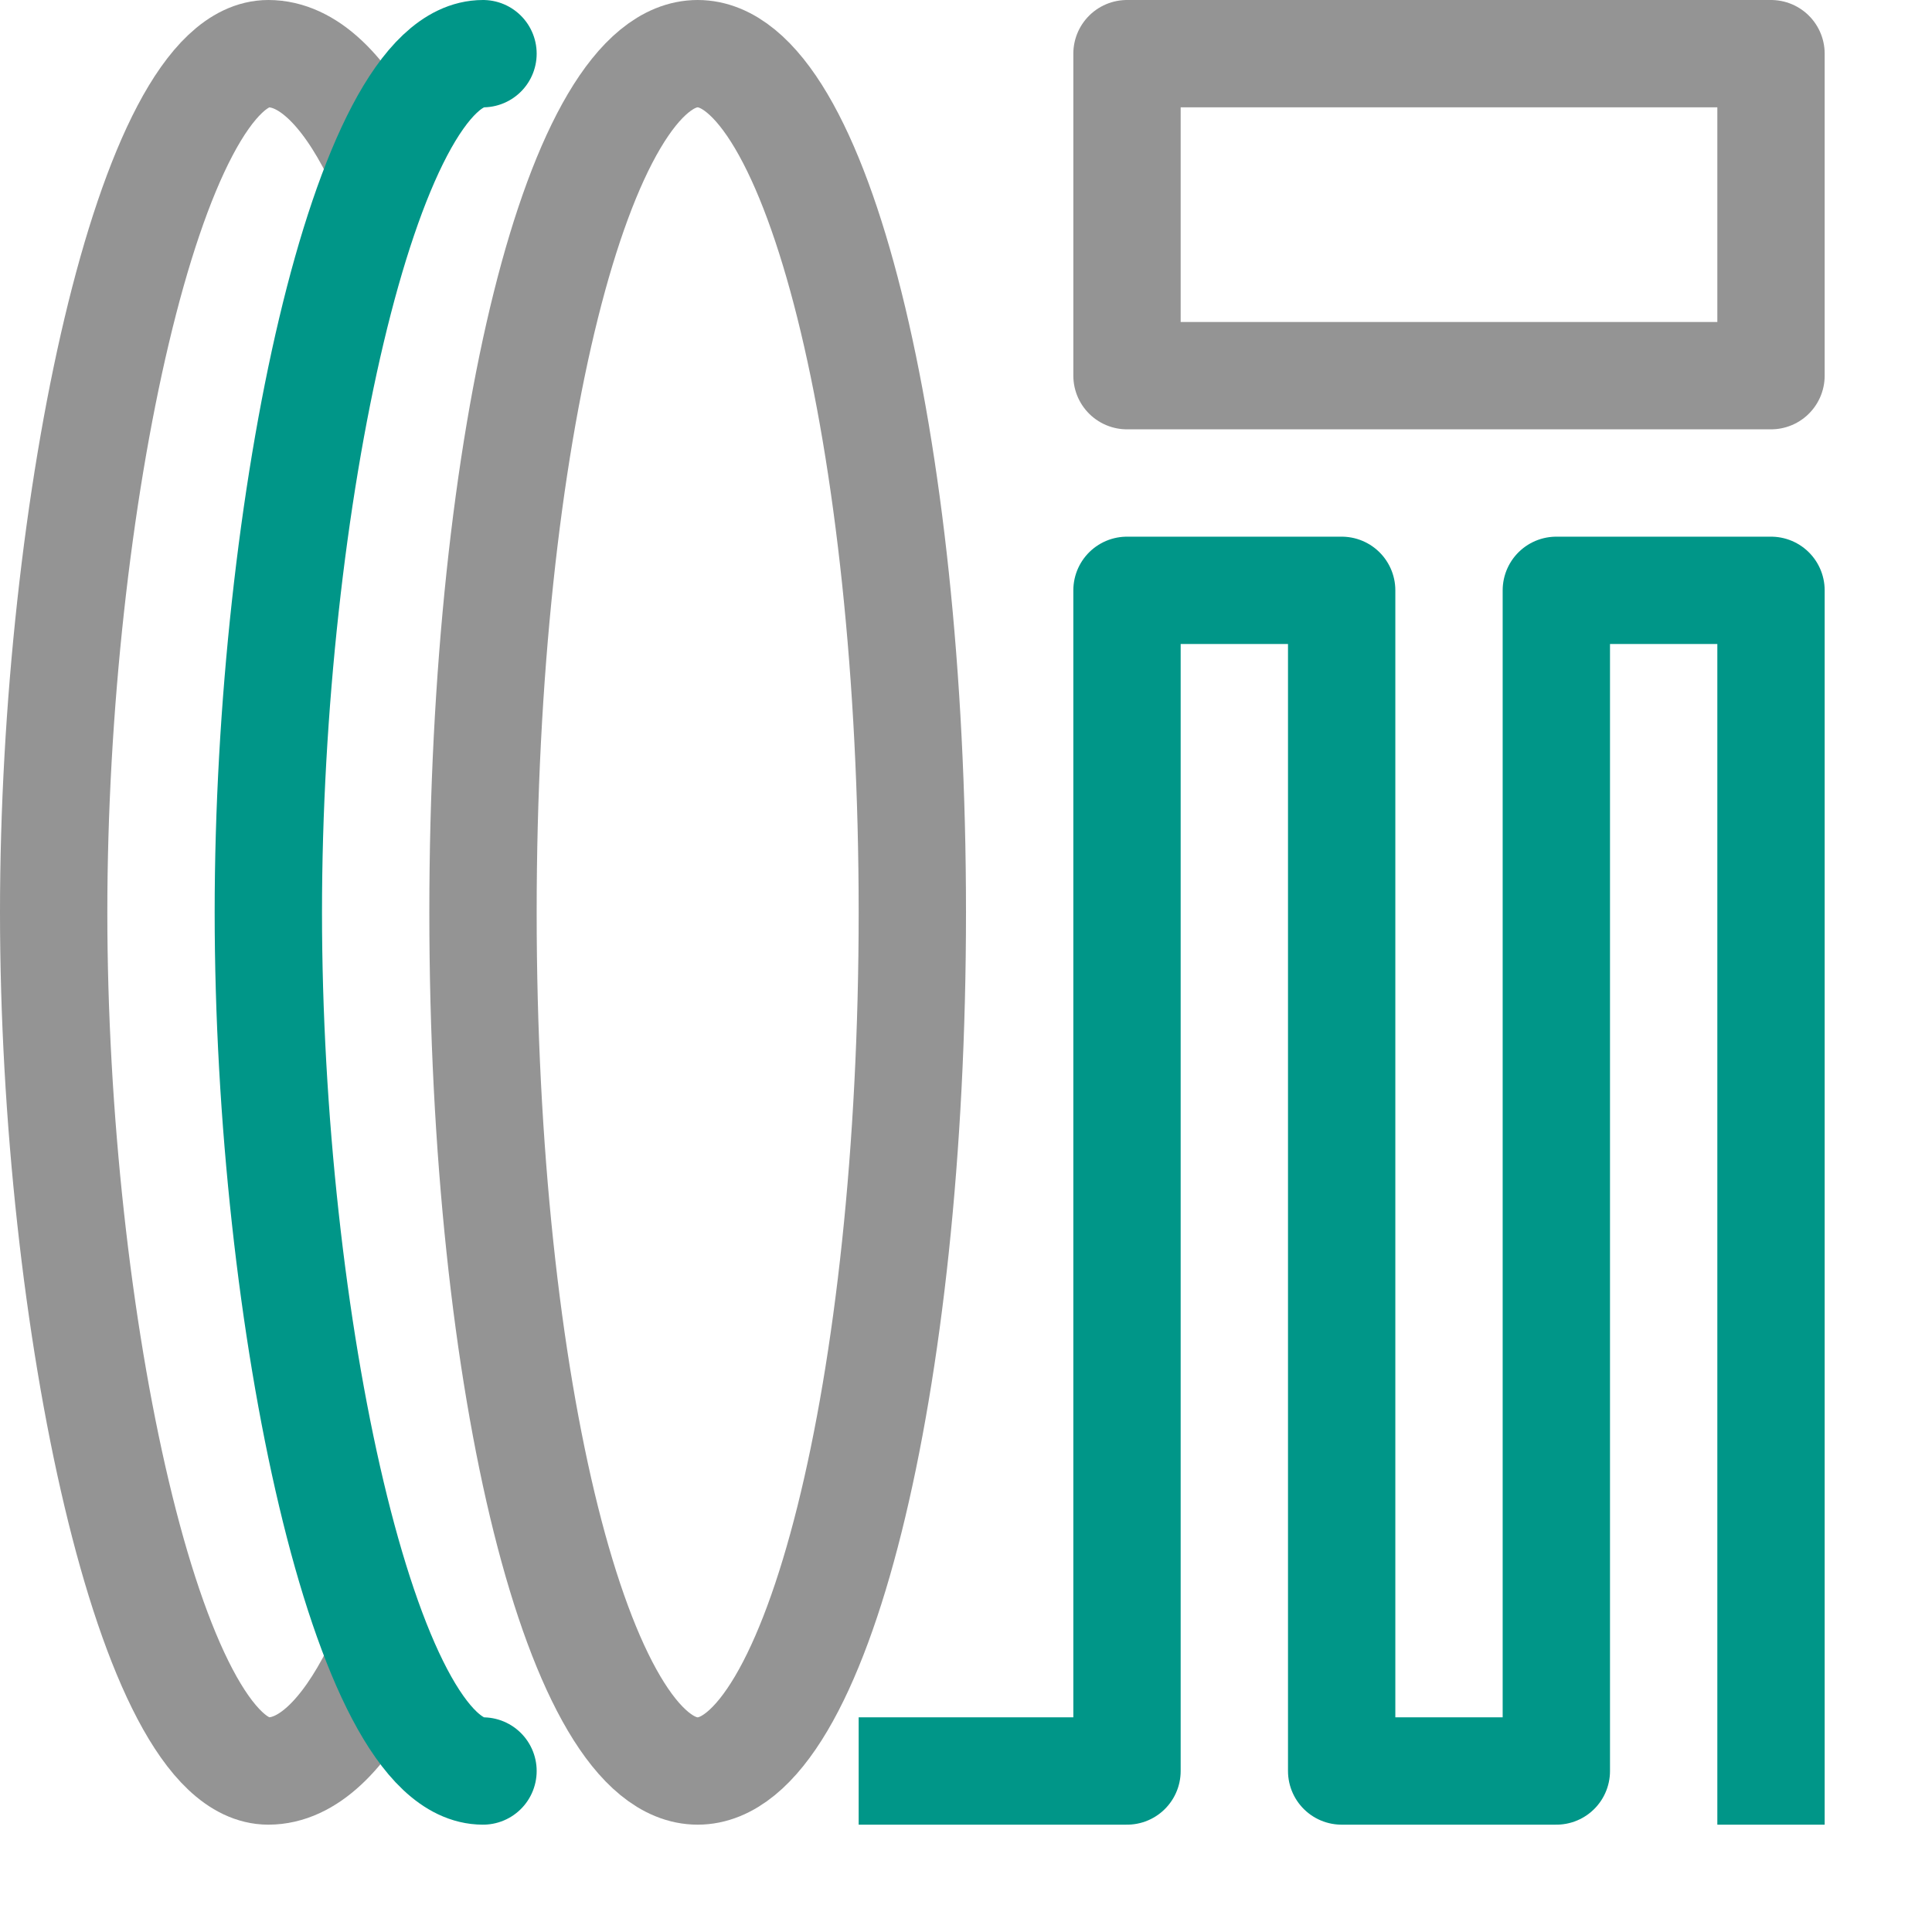
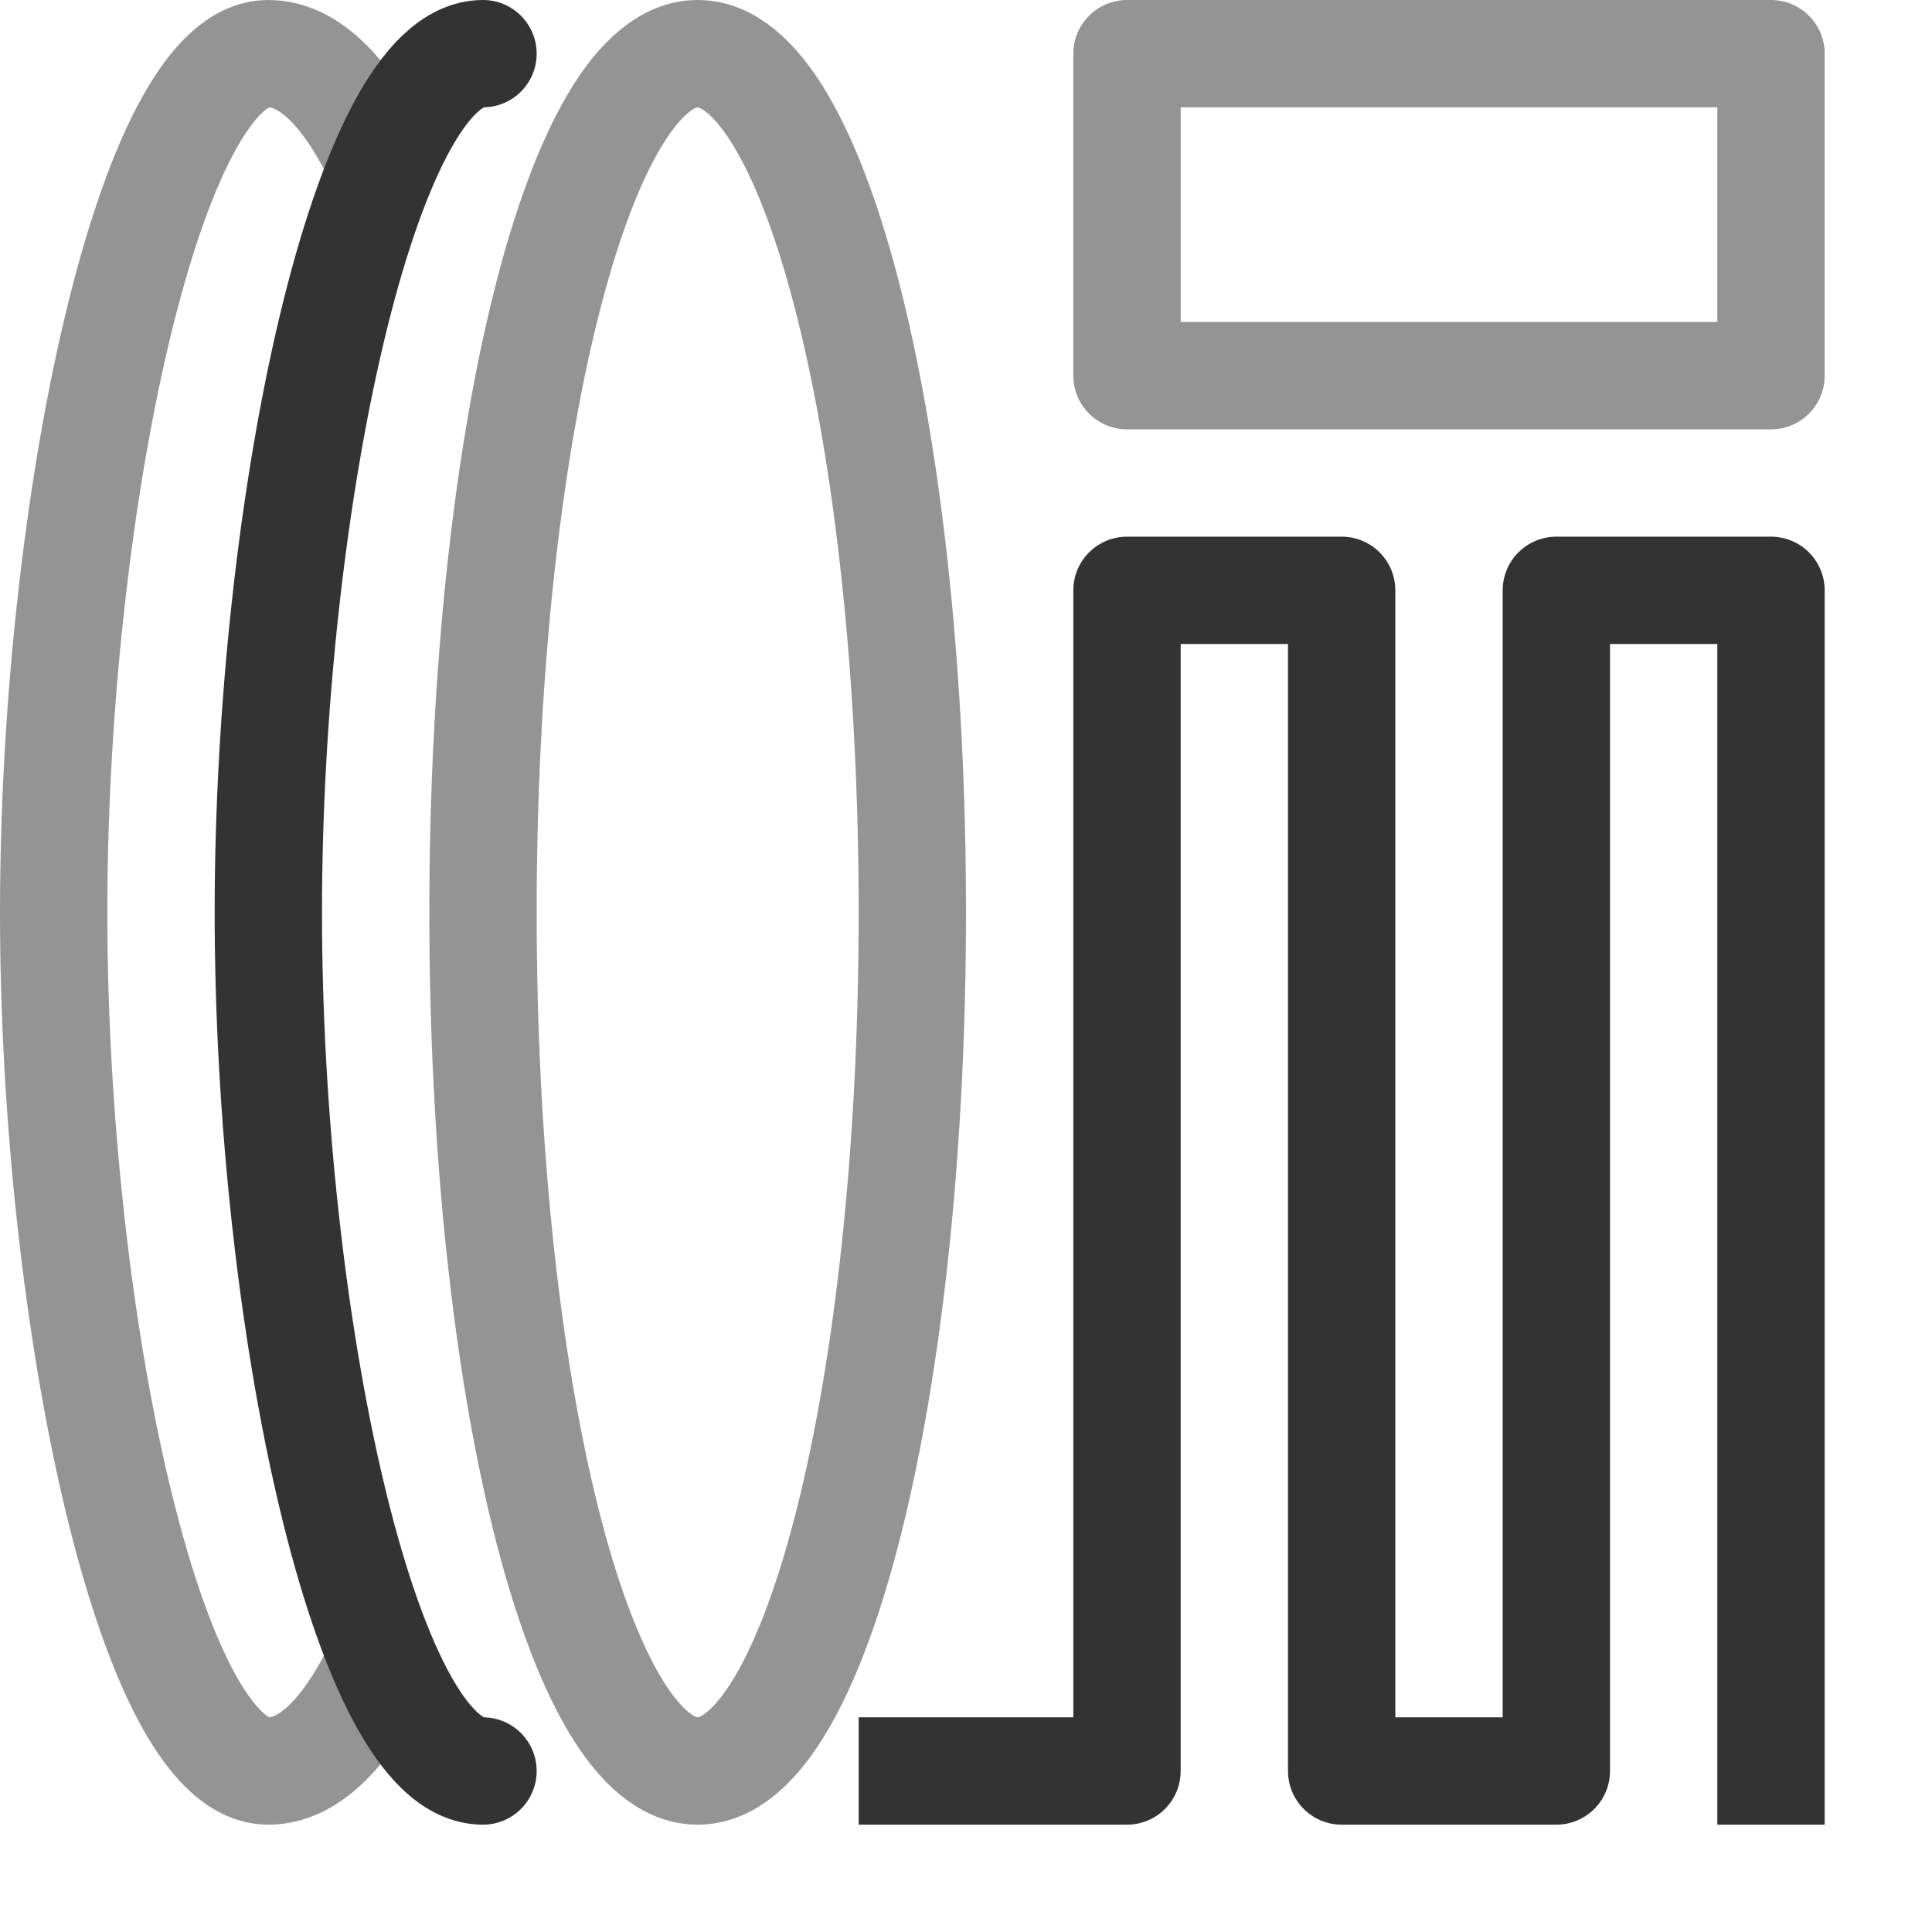
<svg xmlns="http://www.w3.org/2000/svg" width="18" height="18" viewBox="0 0 18 18">
  <path d="M3.5,15.582c-.294.584-.636.918-1,.918-1.1,0-2-4.213-2-8s.9-8,2-8c.365,0,.707.335,1,.92" style="fill:none;stroke:#949494;stroke-linecap:round;stroke-linejoin:round" />
-   <path d="M4.5,16.5c-1.1,0-2-4.213-2-8s.9-8,2-8" style="fill:none;stroke:#009688;stroke-linecap:round;stroke-linejoin:round" />
+   <path d="M4.5,16.5c-1.1,0-2-4.213-2-8s.9-8,2-8" style="fill:none;stroke:#333333;stroke-linecap:round;stroke-linejoin:round" />
  <ellipse cx="6.5" cy="8.5" rx="2" ry="8" style="fill:none;stroke:#949494;stroke-linecap:round;stroke-linejoin:round" />
  <rect x="10.5" y="0.5" width="6" height="3" style="fill:none;stroke:#949494;stroke-linecap:round;stroke-linejoin:round" />
-   <polyline points="8.5 16.5 10.5 16.5 10.5 5.5 12.5 5.5 12.5 16.5 14.5 16.5 14.5 5.5 16.5 5.5 16.5 16.5" style="fill:none;stroke:#009688;stroke-linecap:square;stroke-linejoin:round" />
+   <polyline points="8.5 16.5 10.5 16.5 10.5 5.5 12.5 5.5 12.5 16.5 14.5 16.5 14.5 5.5 16.5 5.5 16.5 16.5" style="fill:none;stroke:#333333;stroke-linecap:square;stroke-linejoin:round" />
</svg>
